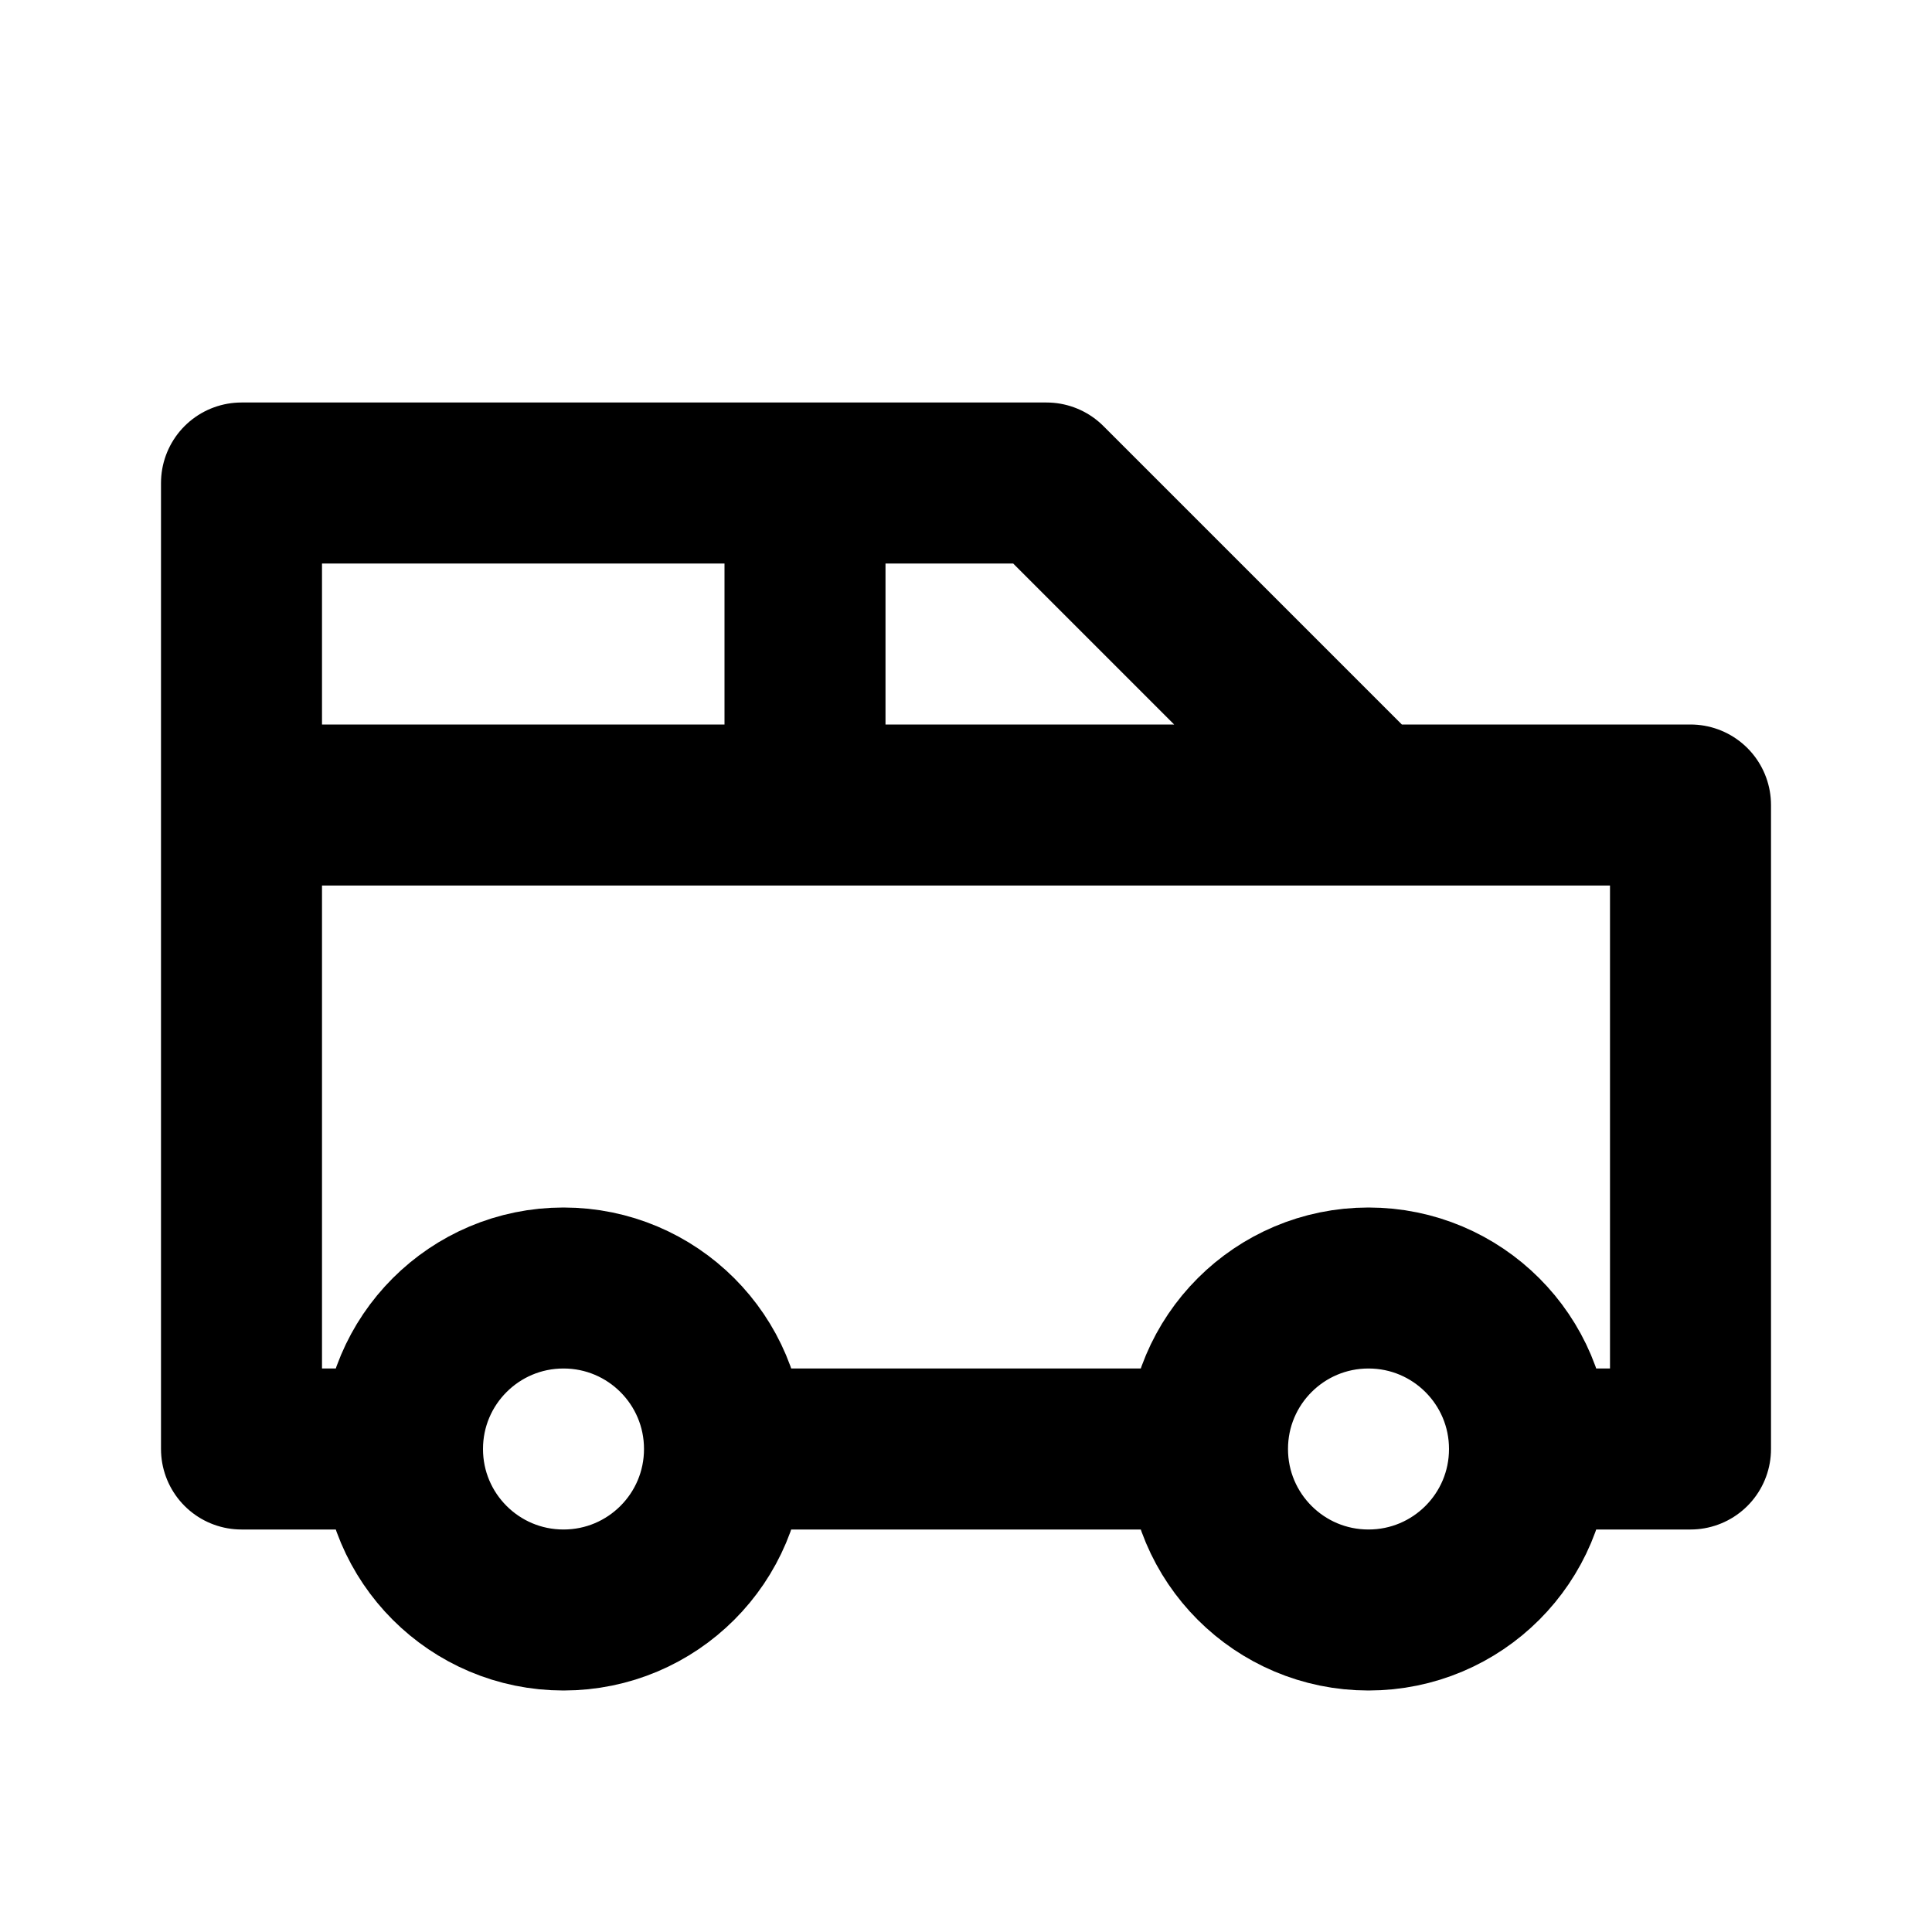
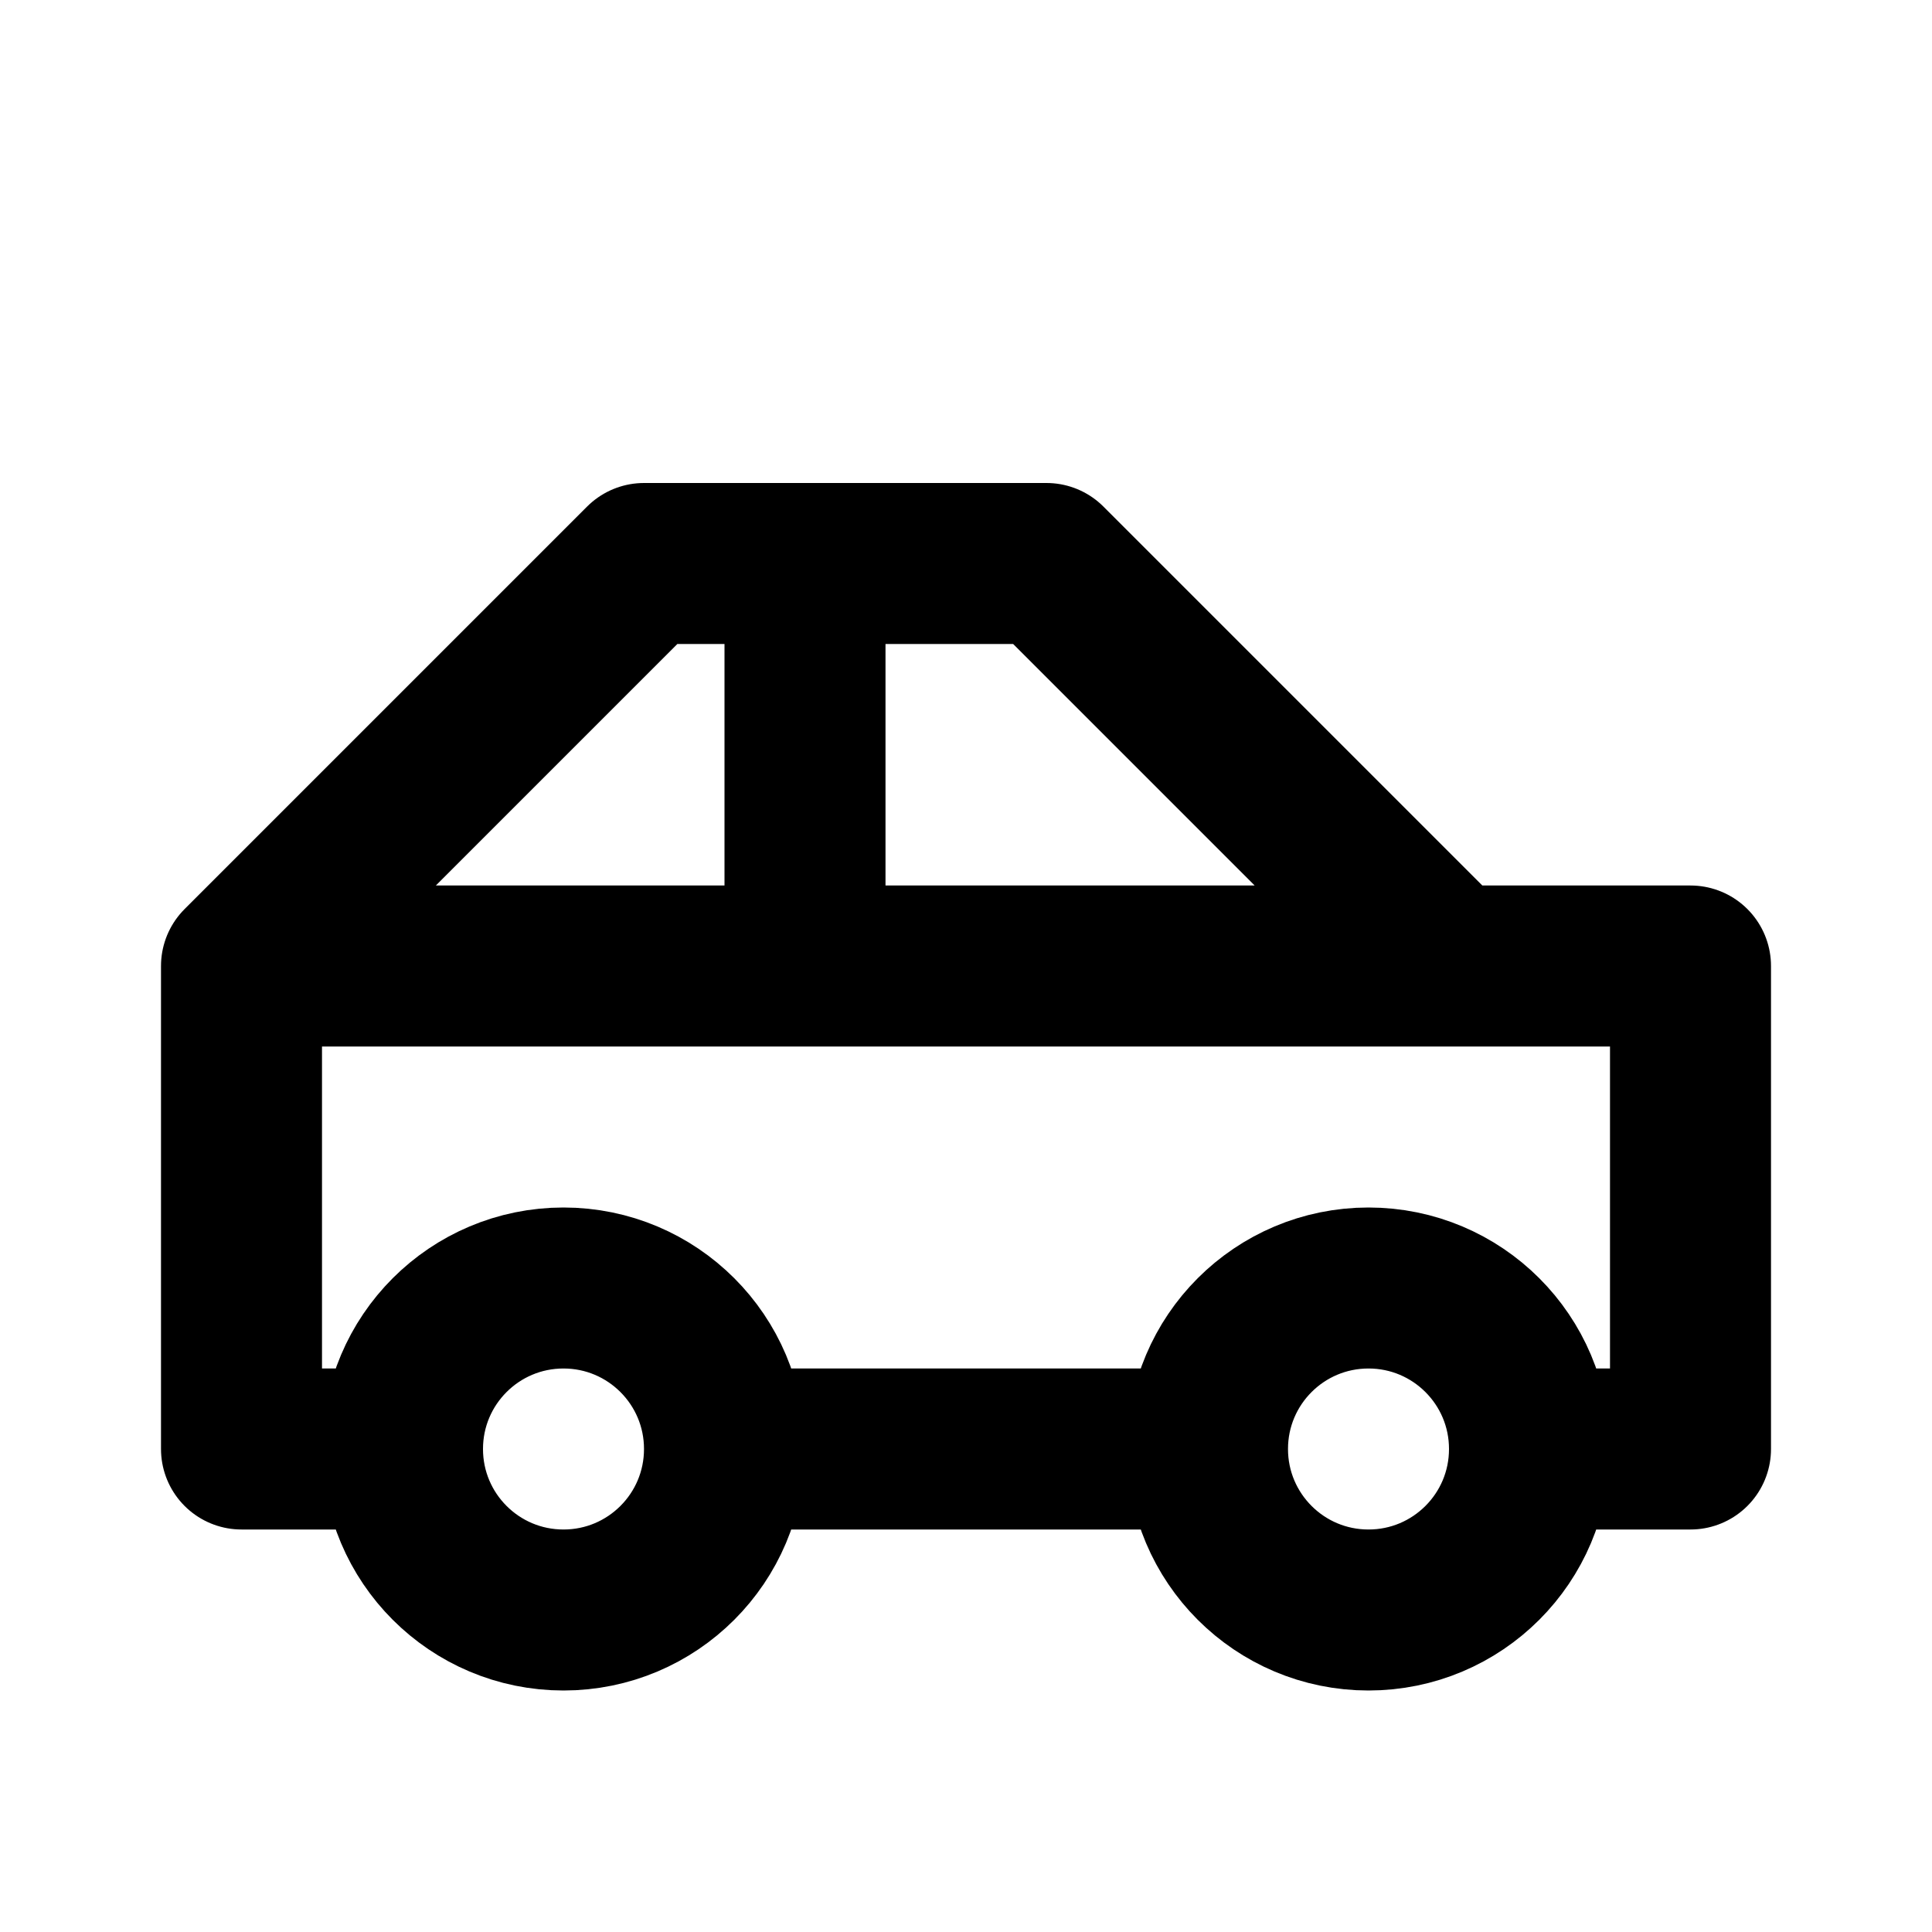
<svg xmlns="http://www.w3.org/2000/svg" width="24" height="24" viewBox="0 0 24 24" fill="none">
-   <path d="M5 18H3V6H13L17 10H21V18H19M9 18H15M3 10H17M10 6V10M5 18C5 19.105 5.895 20 7 20C8.105 20 9 19.105 9 18C9 16.895 8.105 16 7 16C5.895 16 5 16.895 5 18ZM15 18C15 19.105 15.895 20 17 20C18.105 20 19 19.105 19 18C19 16.895 18.105 16 17 16C15.895 16 15 16.895 15 18Z" stroke="currentColor" stroke-width="2" stroke-linecap="round" stroke-linejoin="round" />
+   <path d="M5 18H3V12L8 7H13L18 12H21V18H19M9 18H15M3 12H18M10 7V12M5 18C5 19.105 5.895 20 7 20C8.105 20 9 19.105 9 18C9 16.895 8.105 16 7 16C5.895 16 5 16.895 5 18ZM15 18C15 19.105 15.895 20 17 20C18.105 20 19 19.105 19 18C19 16.895 18.105 16 17 16C15.895 16 15 16.895 15 18Z" stroke="currentColor" stroke-width="2" stroke-linecap="round" stroke-linejoin="round" />
</svg>
